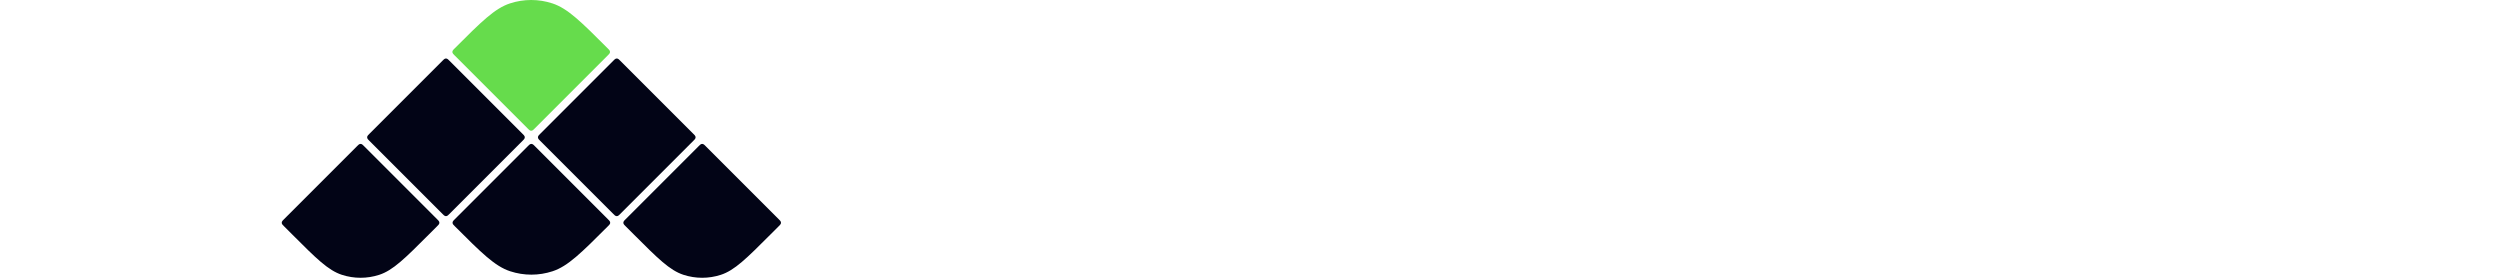
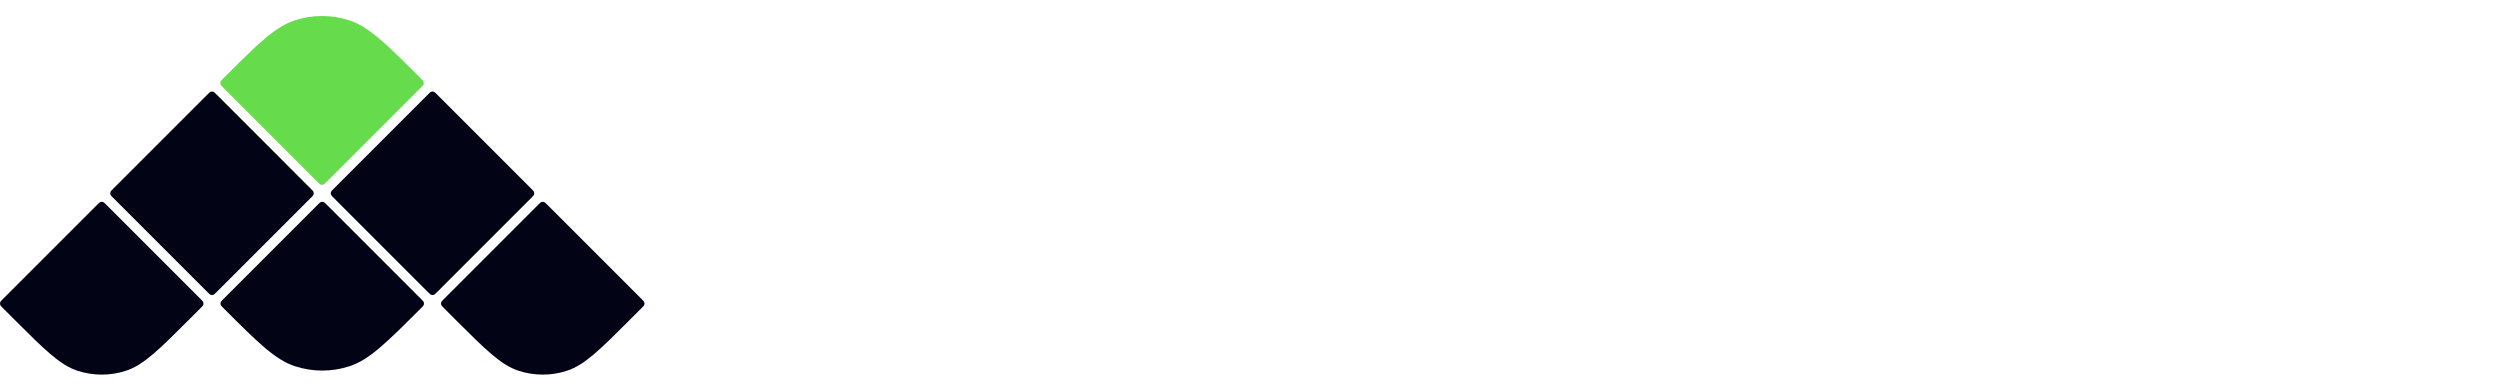
- <svg xmlns="http://www.w3.org/2000/svg" width="180" height="20" fill="none" viewBox="0 0 976 140" alt="Home">
+ <svg xmlns="http://www.w3.org/2000/svg" width="160" height="25" fill="none" viewBox="0 0 976 140" alt="Home">
  <path d="M1.091 113.976c-.602-.602-.904-.904-1.017-1.251-.099-.306-.099-.635 0-.941.113-.347.415-.648 1.017-1.251l36.91-36.91c.602-.602.903-.903 1.25-1.016.306-.1.636-.1.941 0 .348.113.649.414 1.252 1.017l36.909 36.909c.602.603.904.904 1.017 1.251.099.306.099.635 0 .941-.113.347-.415.649-1.017 1.251l-4.197 4.197c-12.053 12.053-18.08 18.079-25.029 20.337a30.424 30.424 0 0 1-18.81 0c-6.95-2.258-12.976-8.284-25.029-20.337l-4.197-4.197ZM44.134 70.934c-.603-.603-.904-.904-1.017-1.252-.1-.305-.1-.635 0-.94.113-.348.414-.649 1.017-1.252l36.909-36.908c.602-.603.904-.905 1.251-1.017.306-.1.635-.1.94 0 .348.112.65.414 1.252 1.016l36.909 36.91c.603.602.904.903 1.017 1.25.099.306.099.636 0 .941-.113.348-.414.65-1.017 1.252l-36.909 36.909c-.603.602-.904.904-1.251 1.017a1.526 1.526 0 0 1-.94 0c-.348-.113-.65-.415-1.252-1.017l-36.91-36.91ZM87.172 113.972c-.599-.599-.898-.898-1.011-1.242a1.525 1.525 0 0 1 0-.951c.113-.344.412-.643 1.01-1.242l36.914-36.913c.603-.603.904-.904 1.252-1.017.305-.1.635-.1.94 0 .348.113.649.414 1.252 1.017l36.913 36.913c.598.599.898.898 1.011 1.242a1.53 1.53 0 0 1 0 .951c-.113.344-.413.643-1.011 1.242-13.462 13.462-20.194 20.193-27.946 22.741a34.237 34.237 0 0 1-21.379 0c-7.752-2.548-14.483-9.279-27.945-22.741ZM130.219 70.934c-.603-.603-.904-.904-1.017-1.252a1.526 1.526 0 0 1 0-.94c.113-.348.414-.649 1.017-1.252l36.909-36.908c.602-.603.904-.905 1.251-1.017.306-.1.635-.1.941 0 .347.112.648.414 1.251 1.016l36.909 36.91c.603.602.904.903 1.017 1.25.099.306.099.636 0 .941-.113.348-.414.65-1.017 1.252l-36.909 36.909c-.603.602-.904.904-1.251 1.017a1.528 1.528 0 0 1-.941 0c-.347-.113-.649-.415-1.251-1.017l-36.909-36.91ZM173.261 113.976c-.602-.602-.904-.904-1.017-1.251a1.528 1.528 0 0 1 0-.941c.113-.347.415-.648 1.017-1.251l36.909-36.91c.603-.602.904-.903 1.252-1.016.305-.1.634-.1.94 0 .348.113.649.414 1.252 1.017l36.908 36.909c.603.603.904.904 1.017 1.251.1.306.1.635 0 .941-.113.347-.414.649-1.017 1.251l-4.196 4.197c-12.053 12.053-18.08 18.079-25.029 20.337a30.423 30.423 0 0 1-18.81 0c-6.95-2.258-12.976-8.284-25.029-20.337l-4.197-4.197Z" fill="#020416" />
  <path d="M87.087 27.887c-.599-.599-.898-.898-1.01-1.242a1.52 1.52 0 0 1 0-.95c.112-.345.411-.644 1.01-1.242C100.549 10.99 107.28 4.259 115.032 1.71a34.243 34.243 0 0 1 21.38 0c7.751 2.548 14.483 9.279 27.945 22.742.598.598.898.897 1.011 1.242.101.308.101.641 0 .95-.113.344-.413.643-1.011 1.242L127.444 64.8c-.603.603-.904.904-1.252 1.017-.305.1-.635.1-.94 0-.348-.113-.649-.414-1.252-1.017L87.087 27.887Z" fill="#66dc4c" />
</svg>
